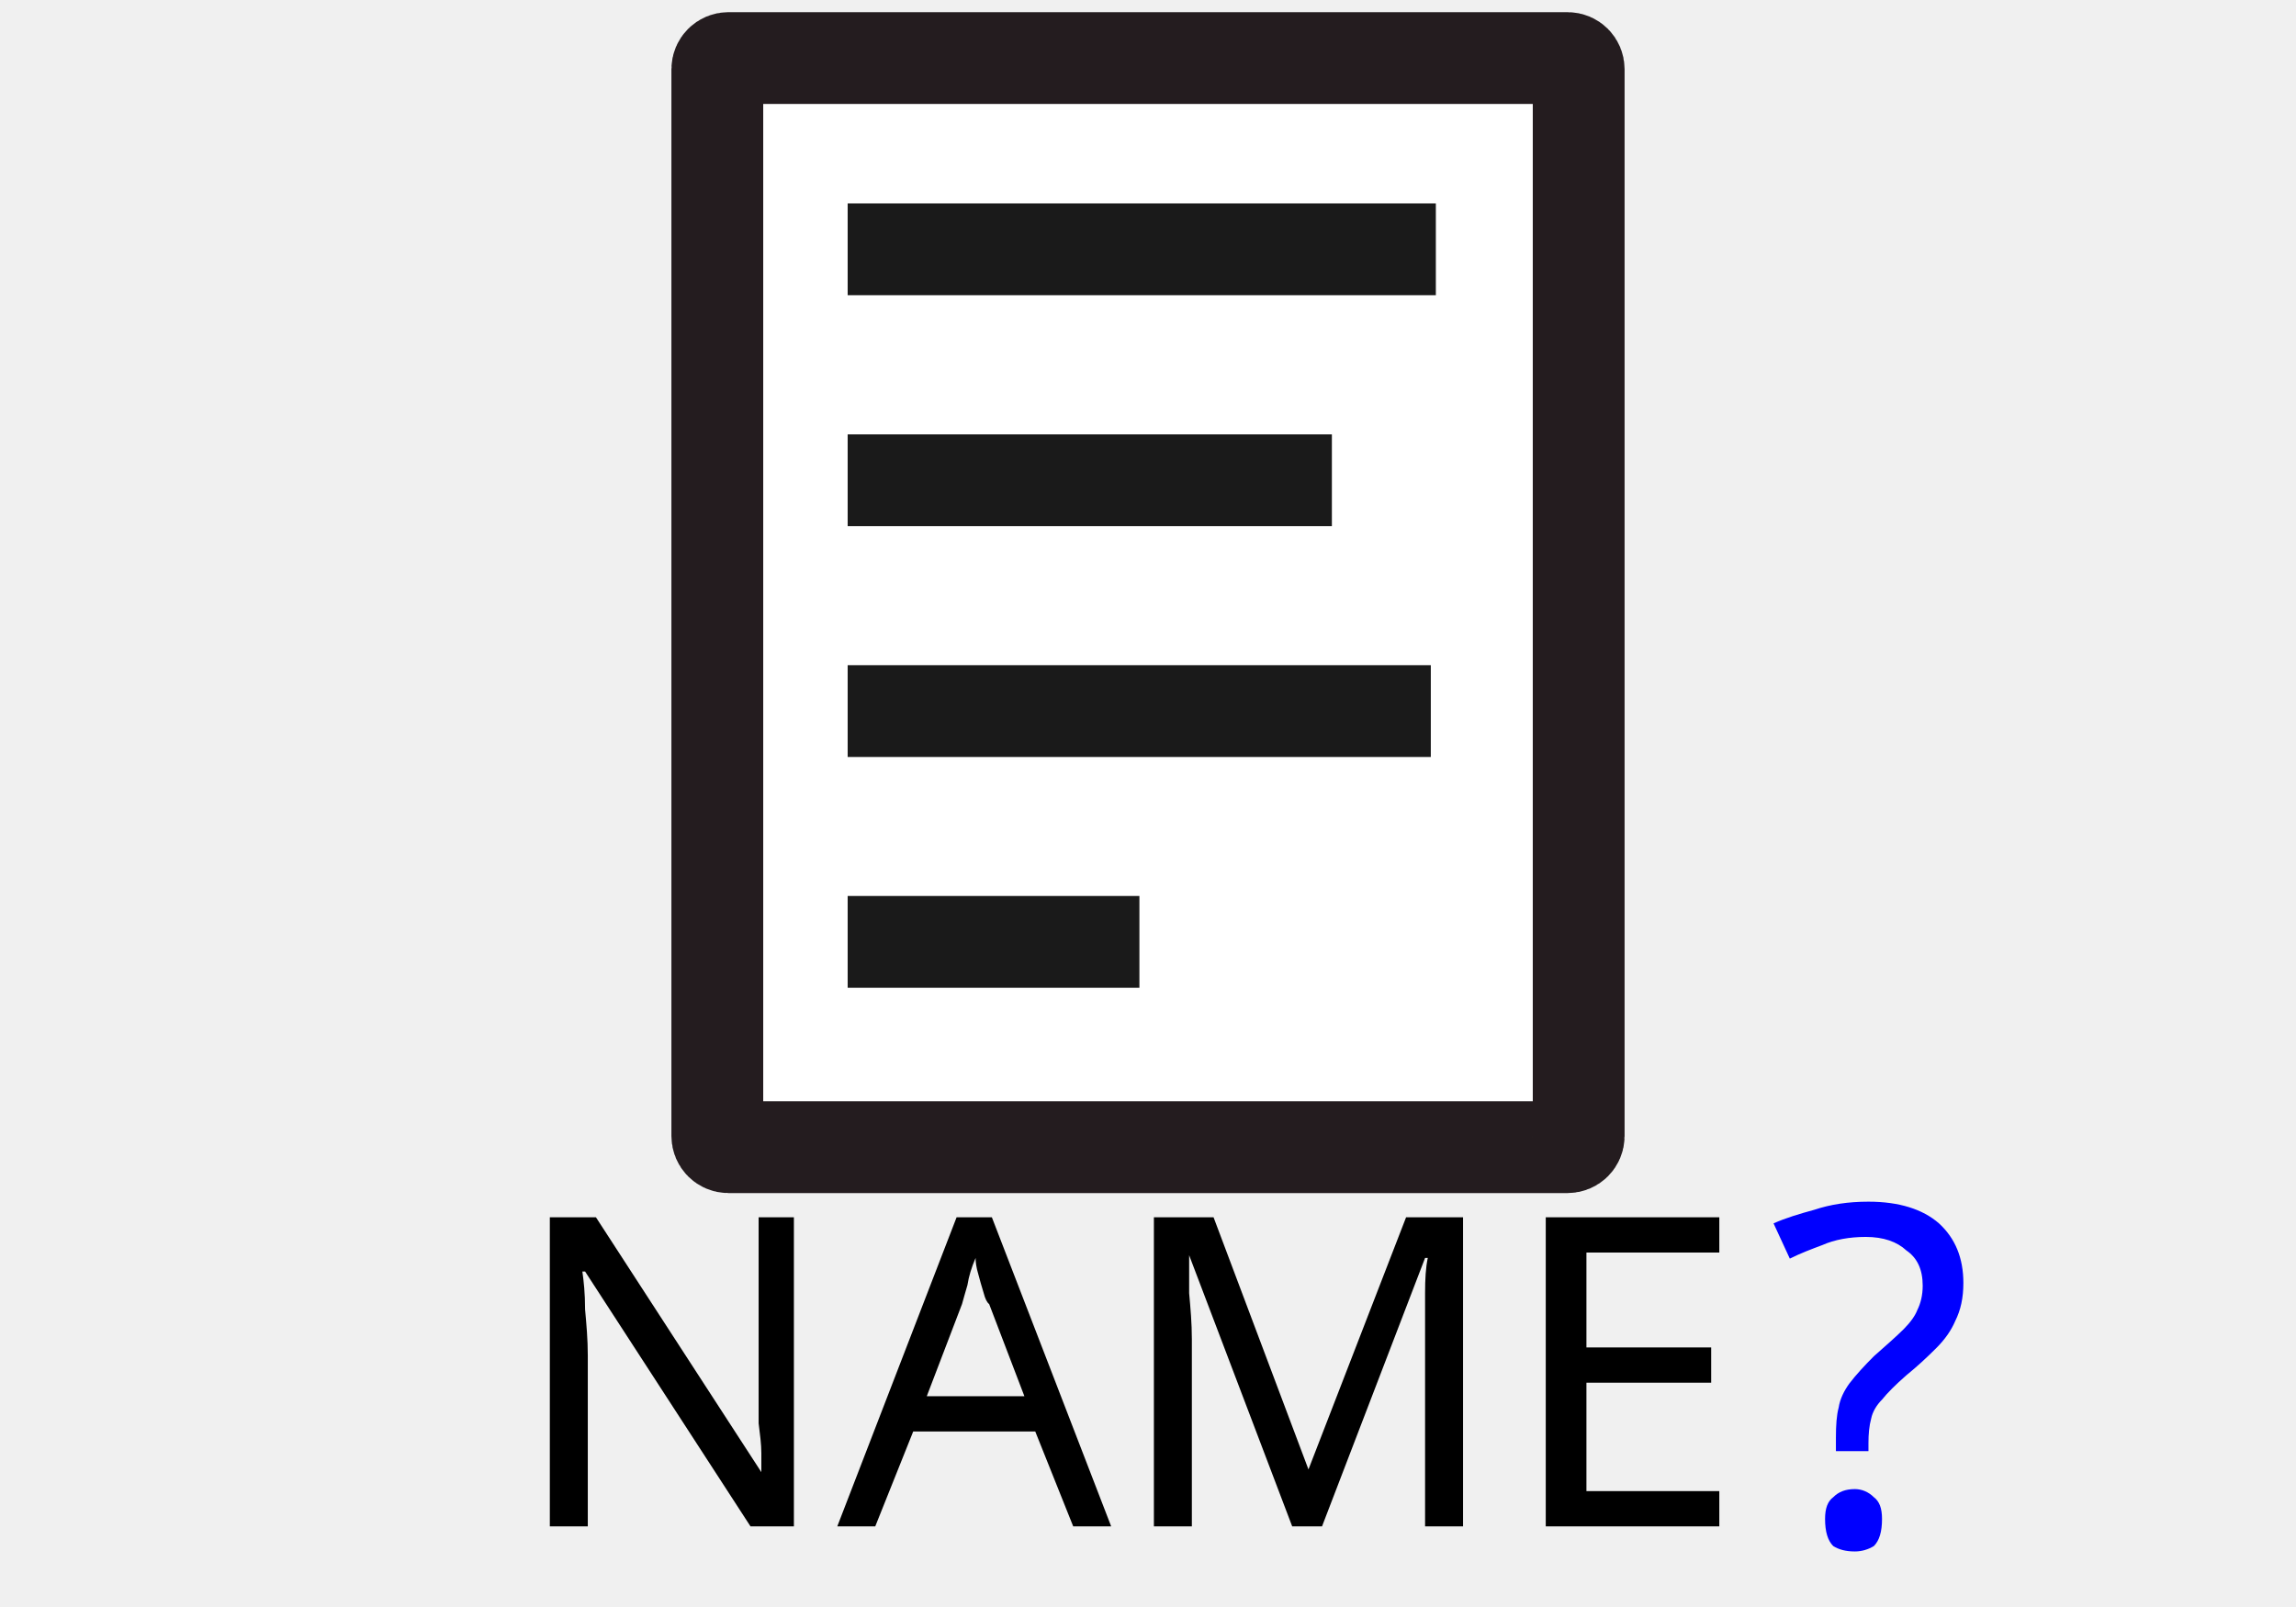
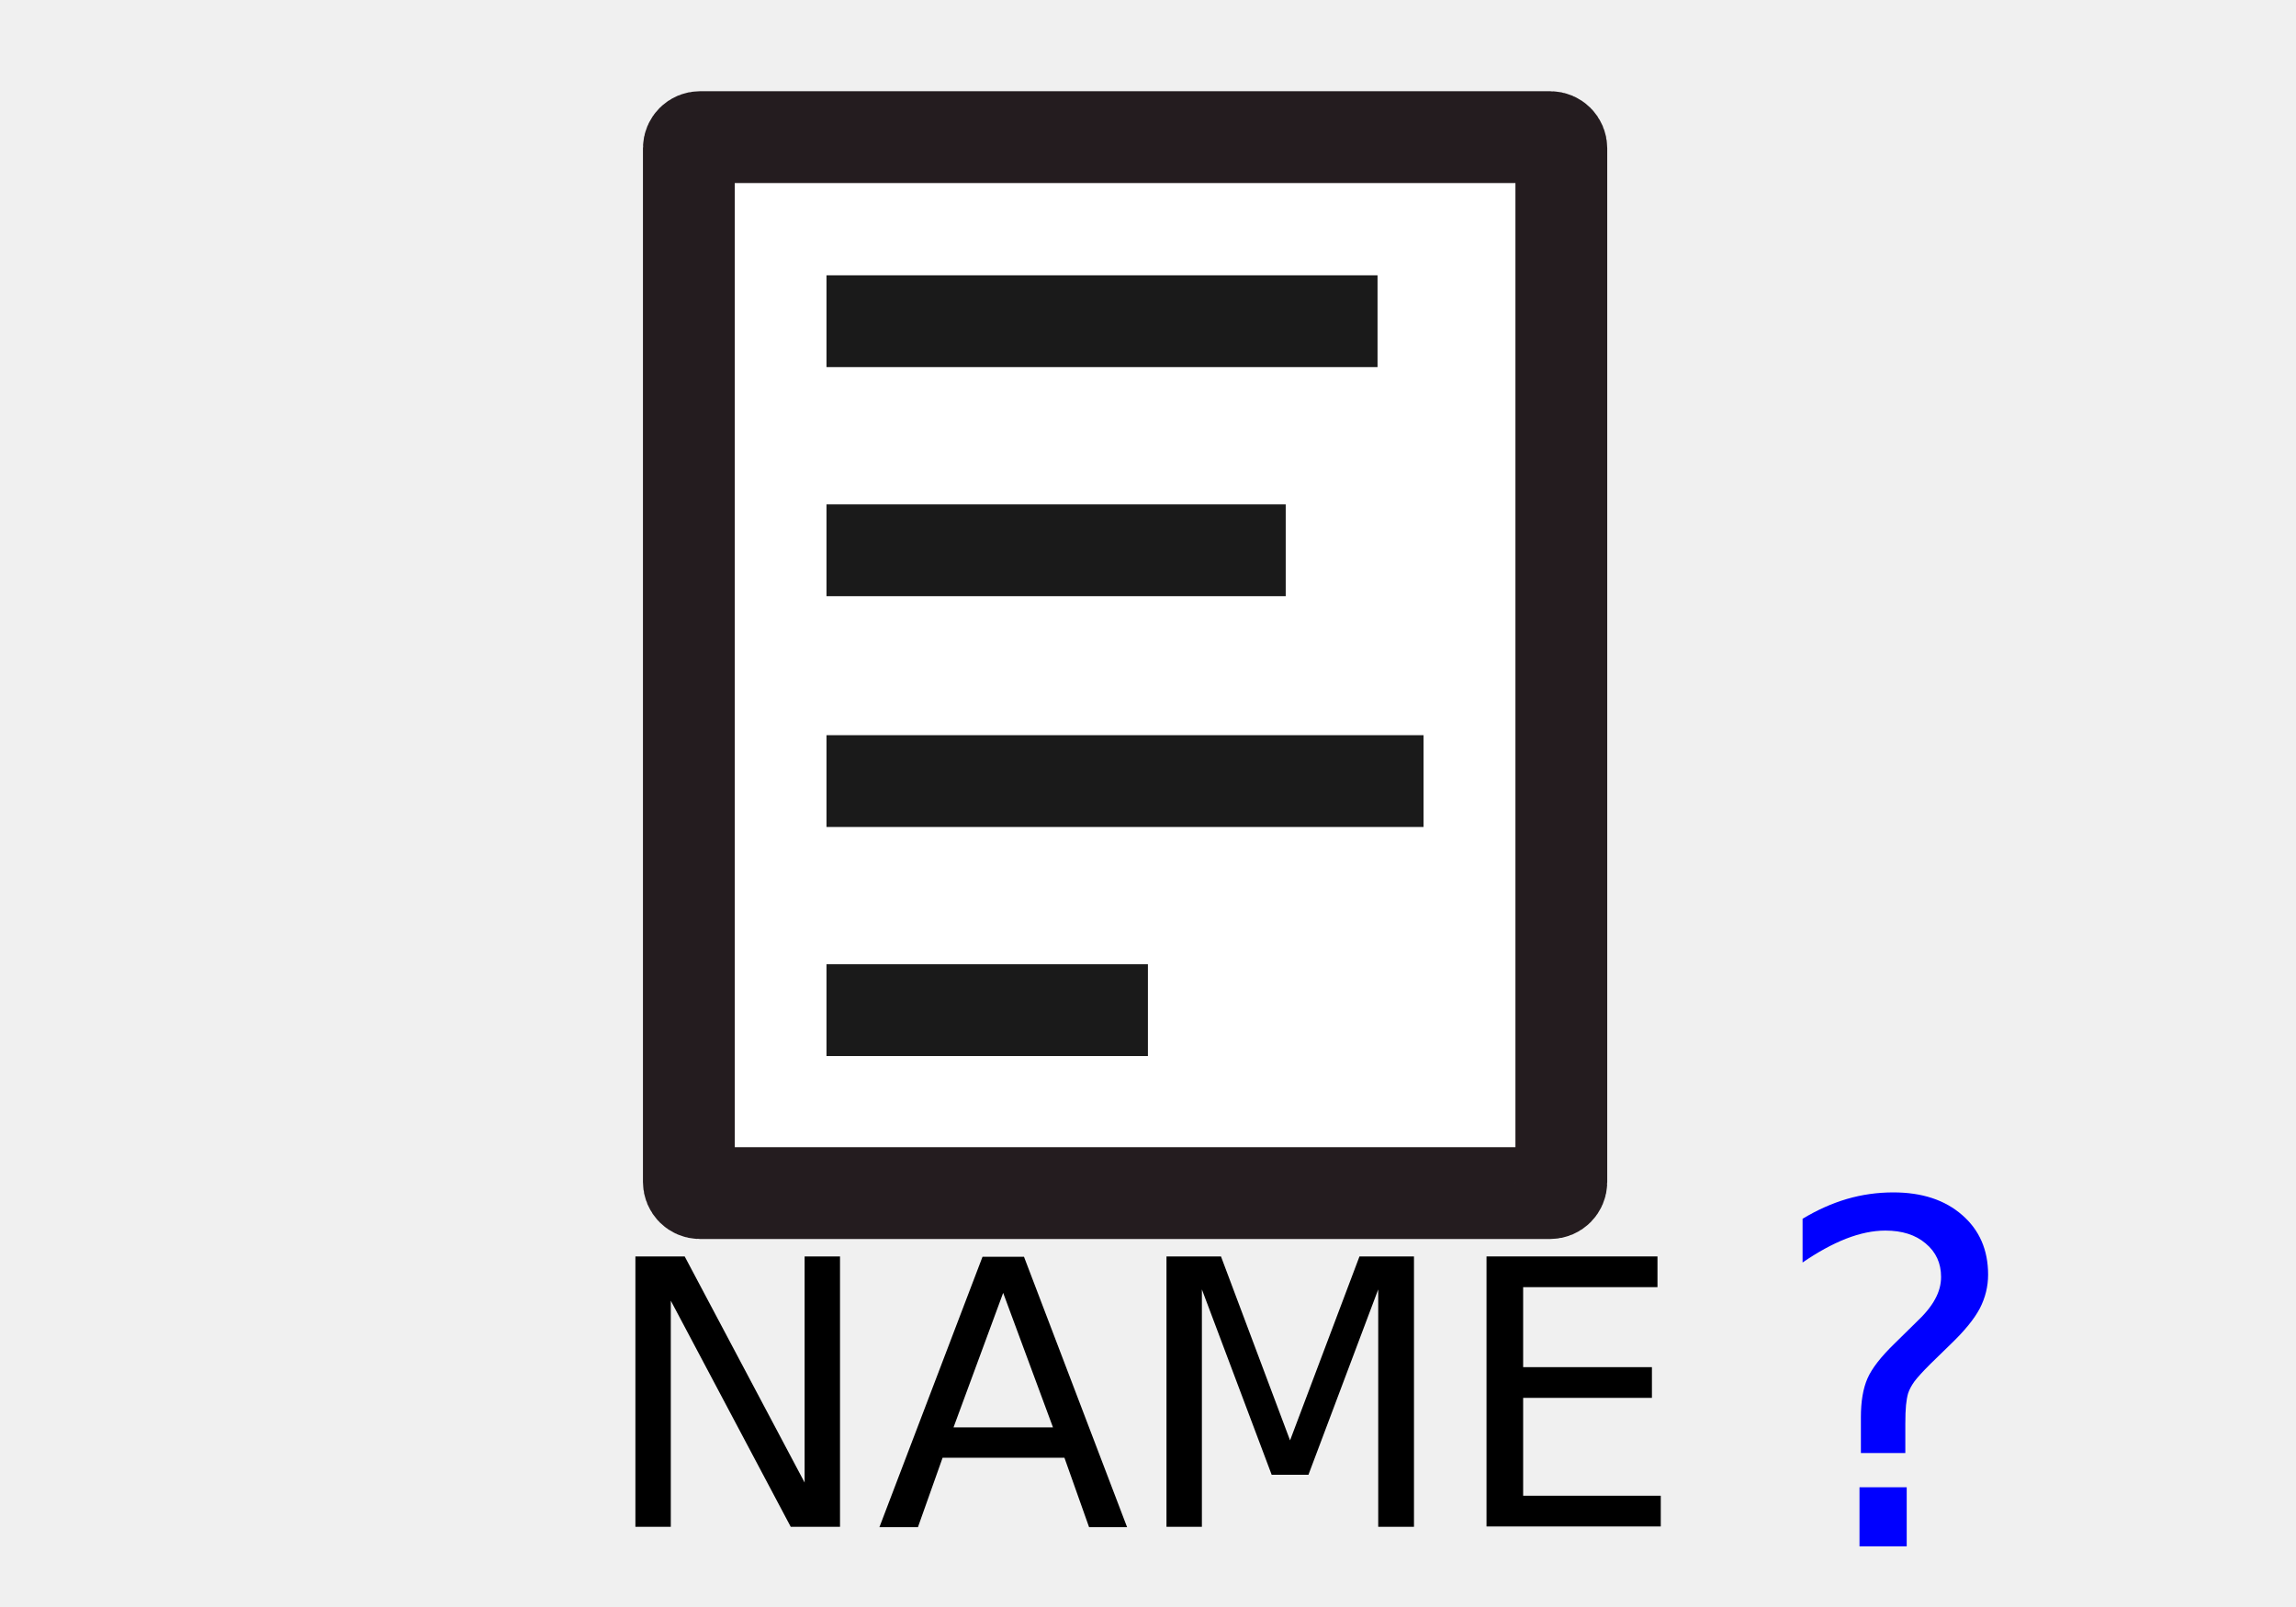
- <svg xmlns="http://www.w3.org/2000/svg" width="50" height="35" viewBox="0 0 13.229 9.26" version="1.1" id="svg876">
-   <defs id="defs870" />
-   <g id="layer1" transform="translate(0,-287.7396)">
-     <rect style="opacity:1;fill:#ffffff;fill-opacity:1;stroke:#241c1f;stroke-width:0.529;stroke-linecap:butt;stroke-linejoin:miter;stroke-miterlimit:4;stroke-dasharray:none;stroke-opacity:1;paint-order:normal" id="rect814" width="4.963" height="6.276" x="4.133" y="288.074" ry="0.064" />
-     <path style="fill:#333333;stroke:#1a1a1a;stroke-width:0.529;stroke-linecap:butt;stroke-linejoin:miter;stroke-miterlimit:4;stroke-dasharray:none;stroke-opacity:1" d="M 4.884,290.507 H 7.674 Z" id="path816" />
-     <path style="fill:#333333;stroke:#1a1a1a;stroke-width:0.529;stroke-linecap:butt;stroke-linejoin:miter;stroke-miterlimit:4;stroke-dasharray:none;stroke-opacity:1" d="M 4.884,289.176 H 8.273 Z" id="path816-3" />
-     <path style="fill:#333333;stroke:#1a1a1a;stroke-width:0.529;stroke-linecap:butt;stroke-linejoin:miter;stroke-miterlimit:4;stroke-dasharray:none;stroke-opacity:1" d="M 4.884,291.837 H 8.244 Z" id="path816-7" />
-     <path style="fill:#333333;stroke:#1a1a1a;stroke-width:0.529;stroke-linecap:butt;stroke-linejoin:miter;stroke-miterlimit:4;stroke-dasharray:none;stroke-opacity:1" d="M 4.884,293.167 H 6.565 Z" id="path816-7-5" />
-     <text xml:space="preserve" style="font-style:normal;font-weight:normal;font-size:2.748px;line-height:1.25;font-family:sans-serif;letter-spacing:0px;word-spacing:0px;fill:#0000ff;fill-opacity:1;stroke:none;stroke-width:0.069" x="10.189" y="296.647" id="text1502">
-       <tspan id="tspan1500" x="10.189" y="296.647" style="fill:#0000ff;stroke-width:0.069">?</tspan>
-     </text>
-     <text xml:space="preserve" style="font-style:normal;font-weight:normal;font-size:8.289px;line-height:75.655px;font-family:sans-serif;letter-spacing:0px;word-spacing:0px;fill:#000000;fill-opacity:1;stroke:none;stroke-width:0.207" x="2.933" y="296.536" id="text824">
-       <tspan id="tspan822" x="2.933" y="296.536" style="font-size:2.487px;stroke-width:0.207">NAME</tspan>
-     </text>
+ <svg xmlns="http://www.w3.org/2000/svg" width="50" height="35" version="1.1" viewBox="0 0 13.229 9.26">
+   <g transform="translate(0 -287.74)">
+     <g fill="#00f" stroke-width=".069" aria-label="?">
+       <path d="m10.714 296.31h0.272v0.341h-0.272zm0.264-0.197h-0.256v-0.207q0-0.136 0.038-0.223 0.038-0.087 0.158-0.203l0.121-0.119q0.076-0.071 0.11-0.134 0.035-0.063 0.035-0.129 0-0.119-0.089-0.193-0.087-0.074-0.232-0.074-0.106 0-0.227 0.047-0.119 0.047-0.25 0.137v-0.252q0.126-0.076 0.255-0.114 0.13-0.038 0.268-0.038 0.247 0 0.396 0.13 0.15 0.13 0.15 0.344 0 0.102-0.048 0.195-0.048 0.091-0.169 0.207l-0.118 0.115q-0.063 0.063-0.09 0.099-0.025 0.035-0.036 0.068-0.008 0.028-0.012 0.068-4e-3 0.04-4e-3 0.11z" fill="#00f" stroke-width=".069" />
+     </g>
+     <g stroke-width=".207" aria-label="NAME">
+       <path d="m3.661 294.98h0.284l0.691 1.303v-1.303h0.204v1.558h-0.284l-0.691-1.303v1.303h-0.204z" />
+       <path d="m5.78 295.19-0.286 0.775h0.573zm-0.119-0.208h0.239l0.594 1.558h-0.219l-0.142-0.4h-0.702l-0.142 0.4h-0.222z" />
+       <path d="m6.721 294.98h0.314l0.398 1.06 0.4-1.06h0.314v1.558h-0.206v-1.368l-0.402 1.068h-0.212l-0.402-1.068v1.368h-0.204z" />
+       <path d="m8.565 294.98h0.985v0.177h-0.774v0.461h0.742v0.177h-0.742v0.564h0.793v0.177h-1.004z" />
+     </g>
+     <rect x="3.969" y="288.53" width="5.027" height="6.085" rx=".064" ry=".064" fill="#fff" stroke="#241c1f" stroke-width=".529" style="paint-order:normal" />
+     <g transform="translate(-4.0306e-7 -.52917)" fill="#333" stroke="#1a1a1a">
+       <g stroke-width=".529">
+         <path d="m4.762 291.44h2.646z" />
+         <path d="m4.762 290.12h3.175z" />
+         <path d="m4.762 292.77h3.44z" />
+       </g>
+       <path d="m4.762 294.09h1.852z" stroke-width=".529" />
+     </g>
  </g>
</svg>
